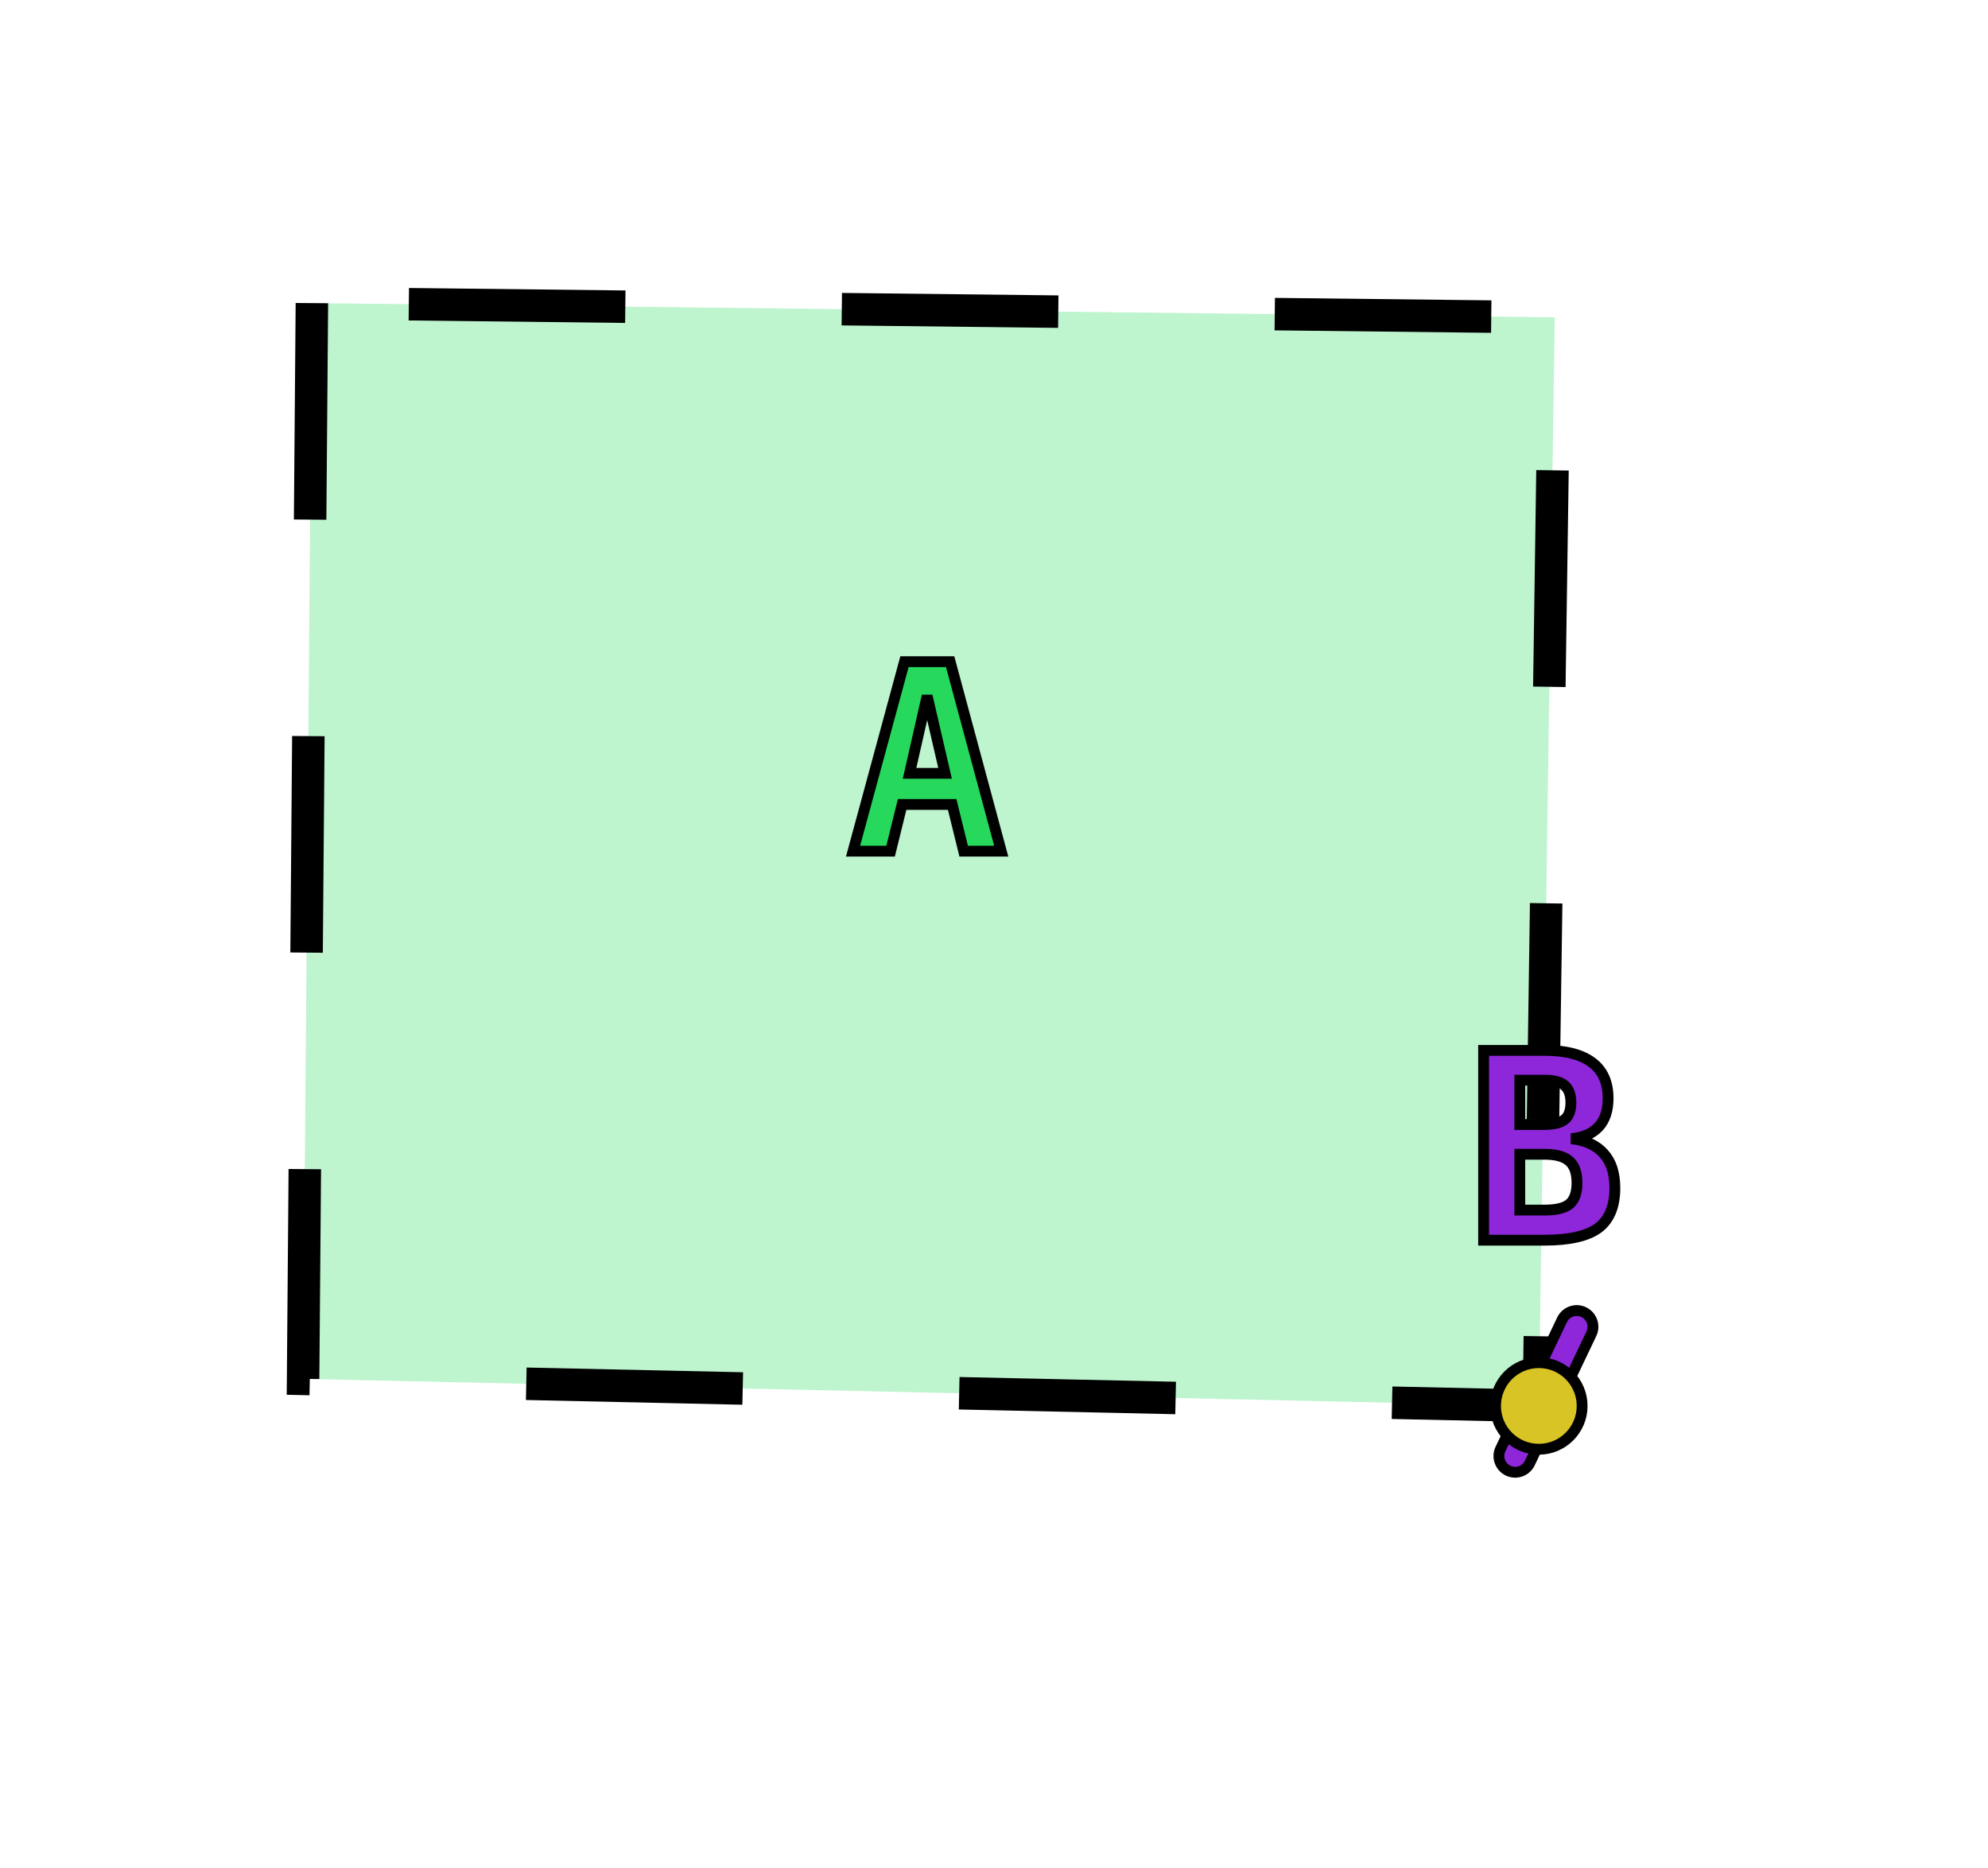
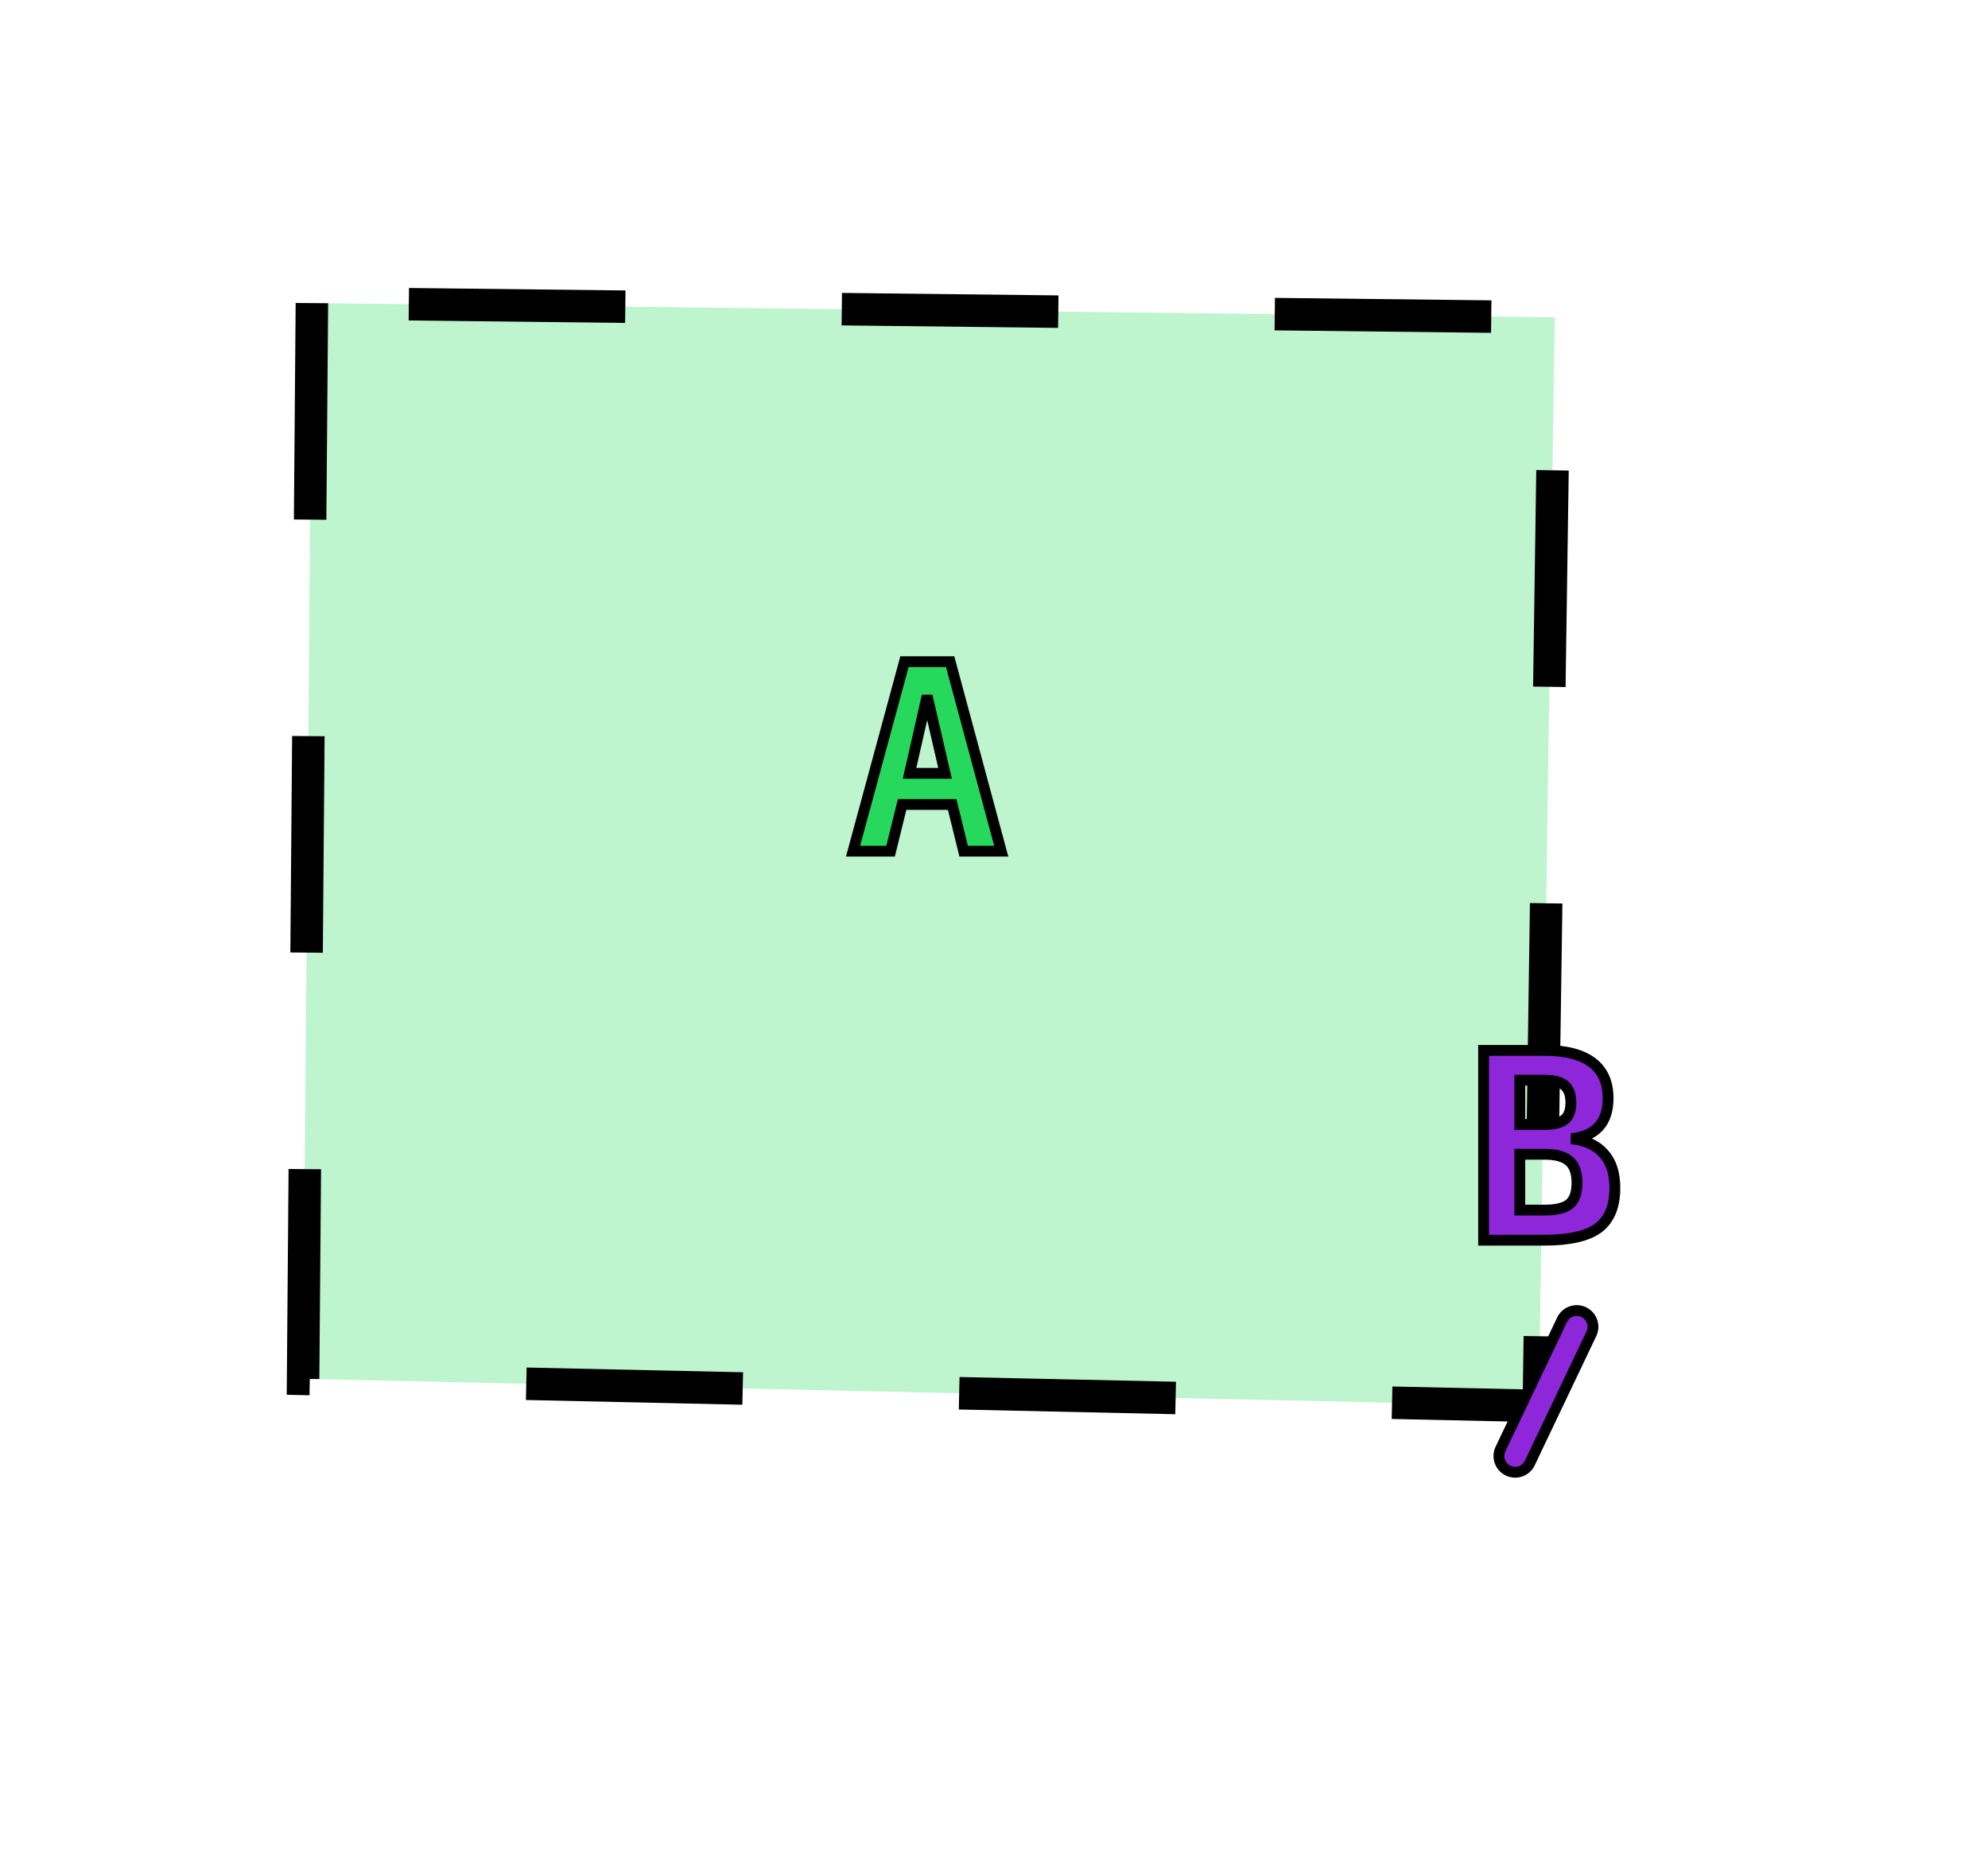
<svg xmlns="http://www.w3.org/2000/svg" width="100%" height="auto" viewBox="153113.097 461719.722 91.825 86.254">
  <polygon stroke="black" stroke-width="1.5" fill="hsl(138,70%,50%)" fill-opacity="30%" points="153127.507,461733.722 153127.097,461783.414 153184.173,461784.666 153184.913,461734.373 153127.507,461733.722" stroke-dasharray="10,10" />
  <polyline stroke="black" stroke-width="2" stroke-linecap="round" fill="none" points="153185.922,461781 153183.071,461786.977" />
  <polyline stroke="hsl(275,70%,50%)" stroke-width="1" stroke-linecap="round" fill="none" points="153185.922,461781 153183.071,461786.977" />
-   <circle cx="153184.173" cy="461784.666" r="2" stroke="black" stroke-width="0.5" fill="hsl(53,70%,50%)" />
  <text x="153155.923" y="461759.044" fill="hsl(138,70%,50%)" font-size="1.0rem" text-anchor="middle" font-family="monospace" font-weight="bold" stroke="black" stroke-width="0.5">A</text>
  <text x="" y="" fill="" font-size="1.0rem" text-anchor="middle" font-family="monospace" font-weight="bold" stroke="black" stroke-width="0.5" />
  <text x="153184.497" y="461776.988" fill="hsl(275,70%,50%)" font-size="1.0rem" text-anchor="middle" font-family="monospace" font-weight="bold" stroke="black" stroke-width="0.5">B</text>
-   <text x="153184.173" y="461777.666" fill="hsl(53,70%,50%)" font-size="1.0rem" text-anchor="middle" font-family="monospace" font-weight="bold" stroke="black" stroke-width="0.5" />
</svg>
